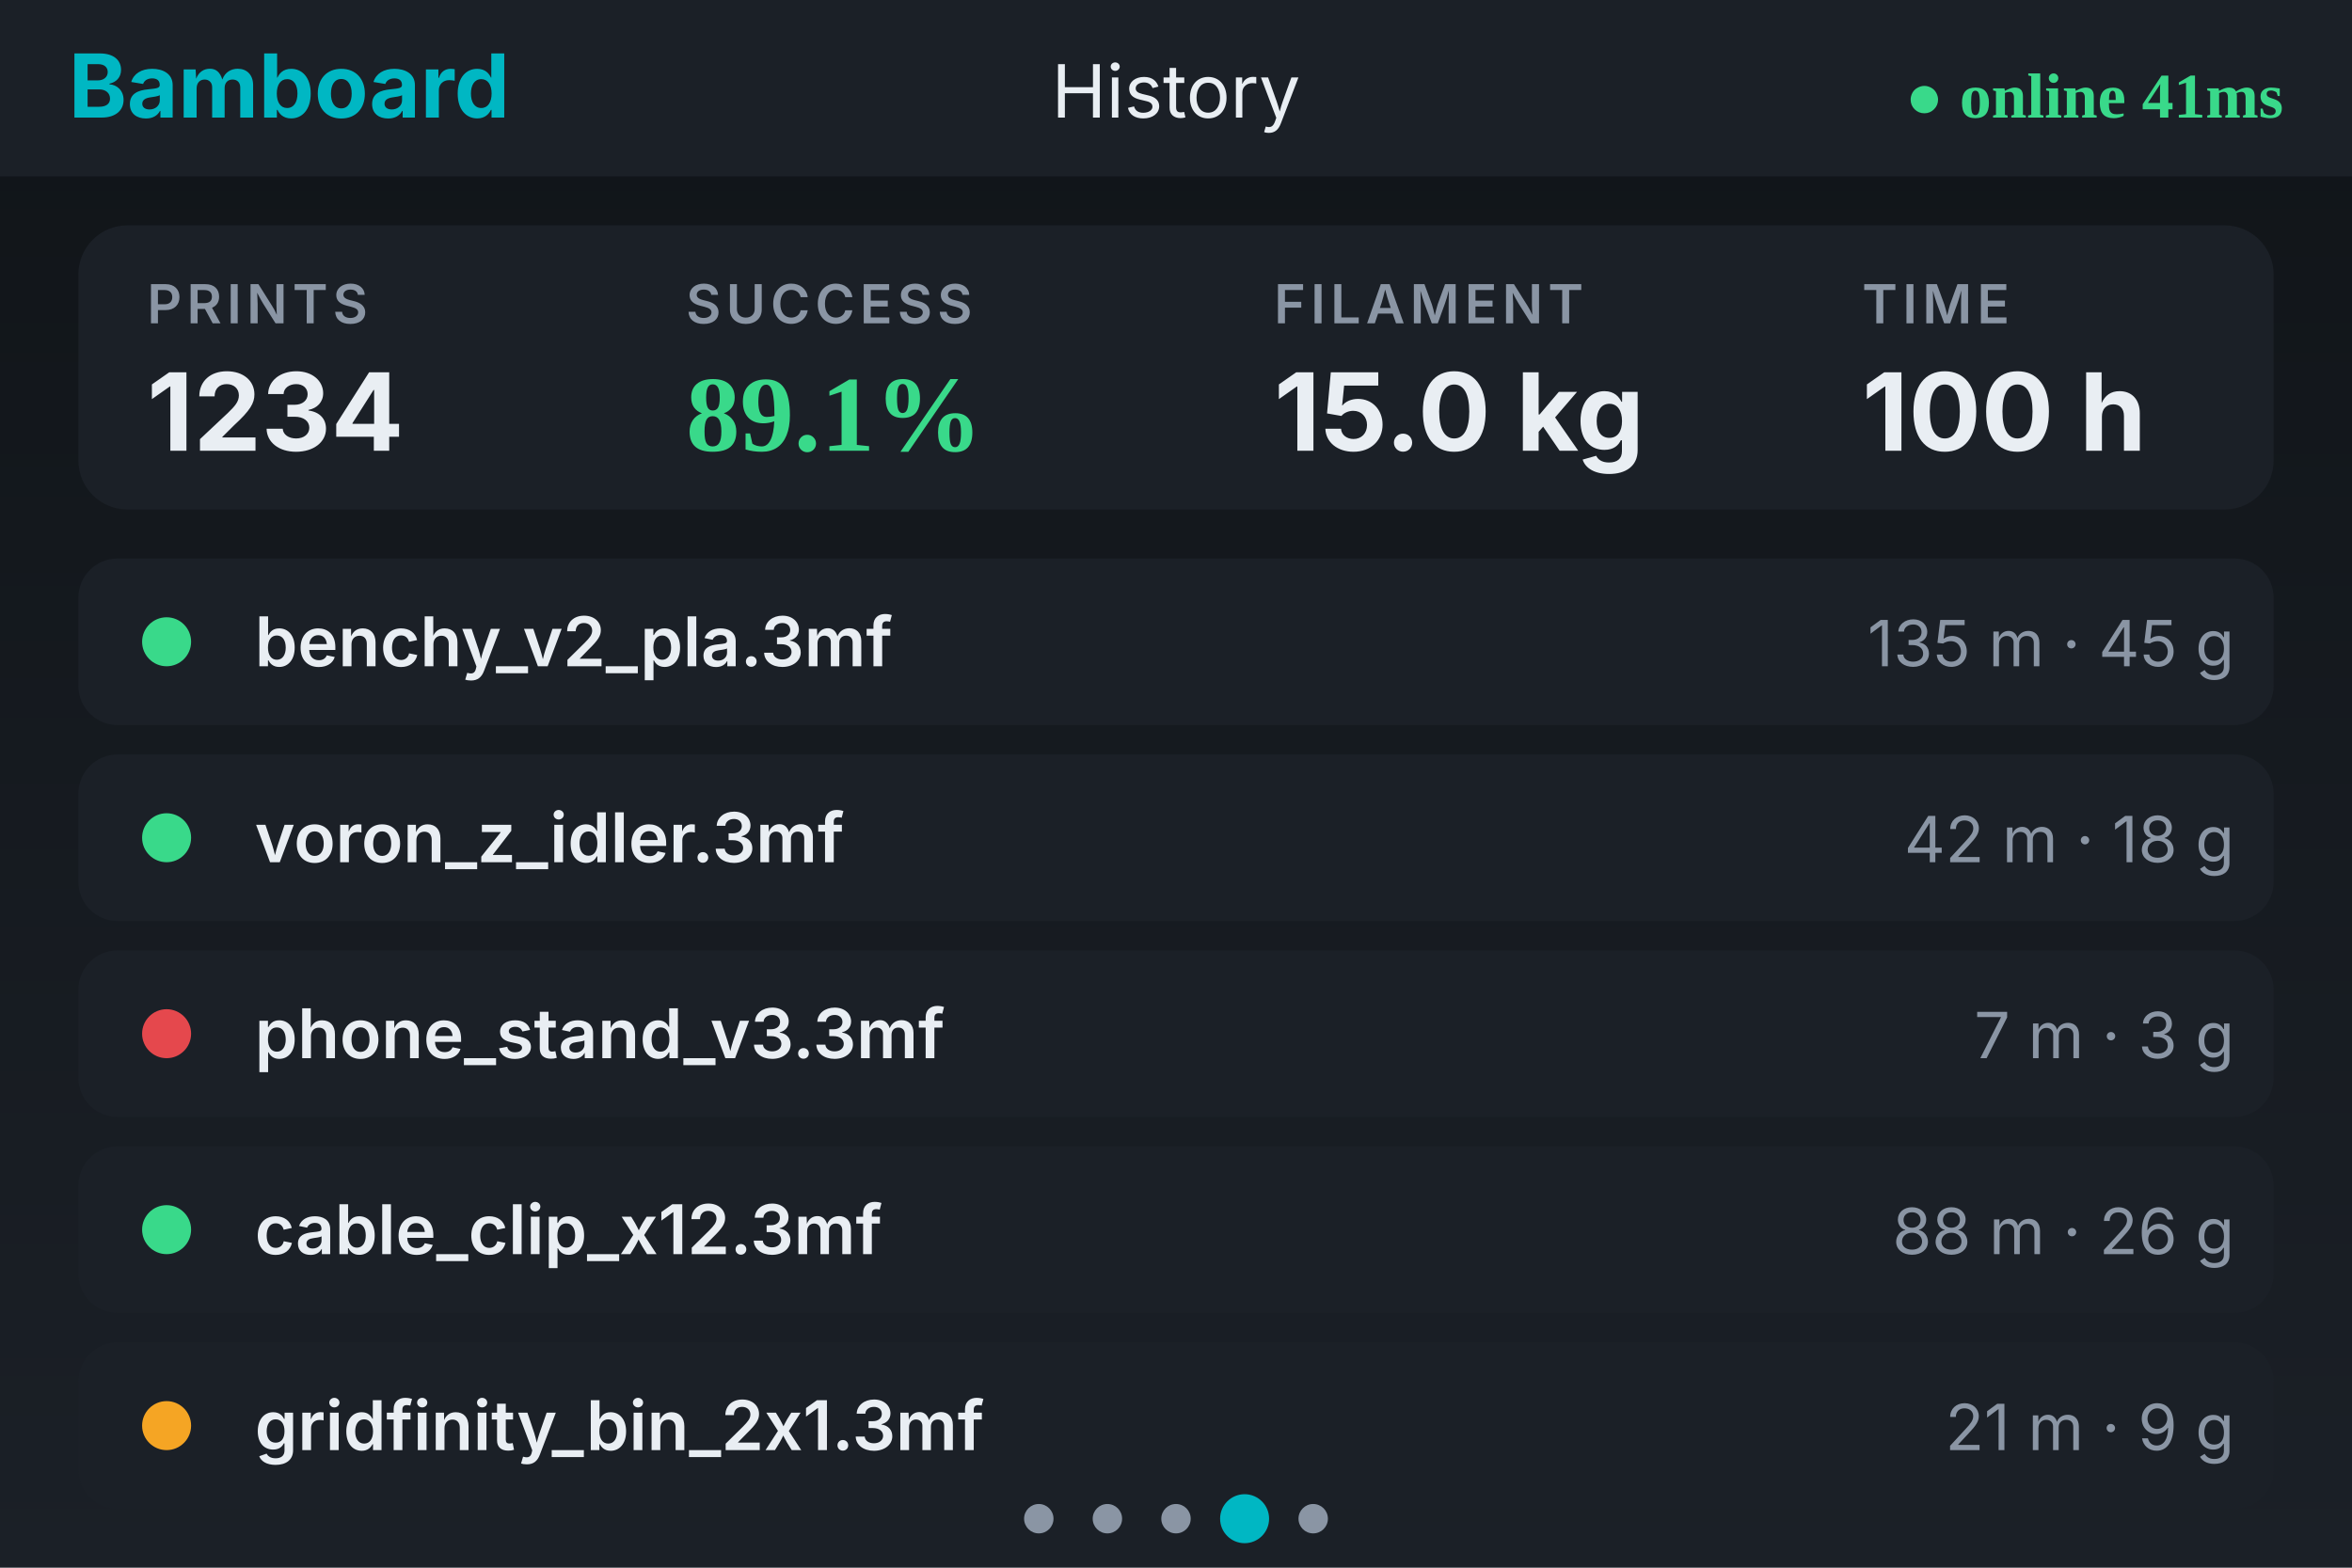
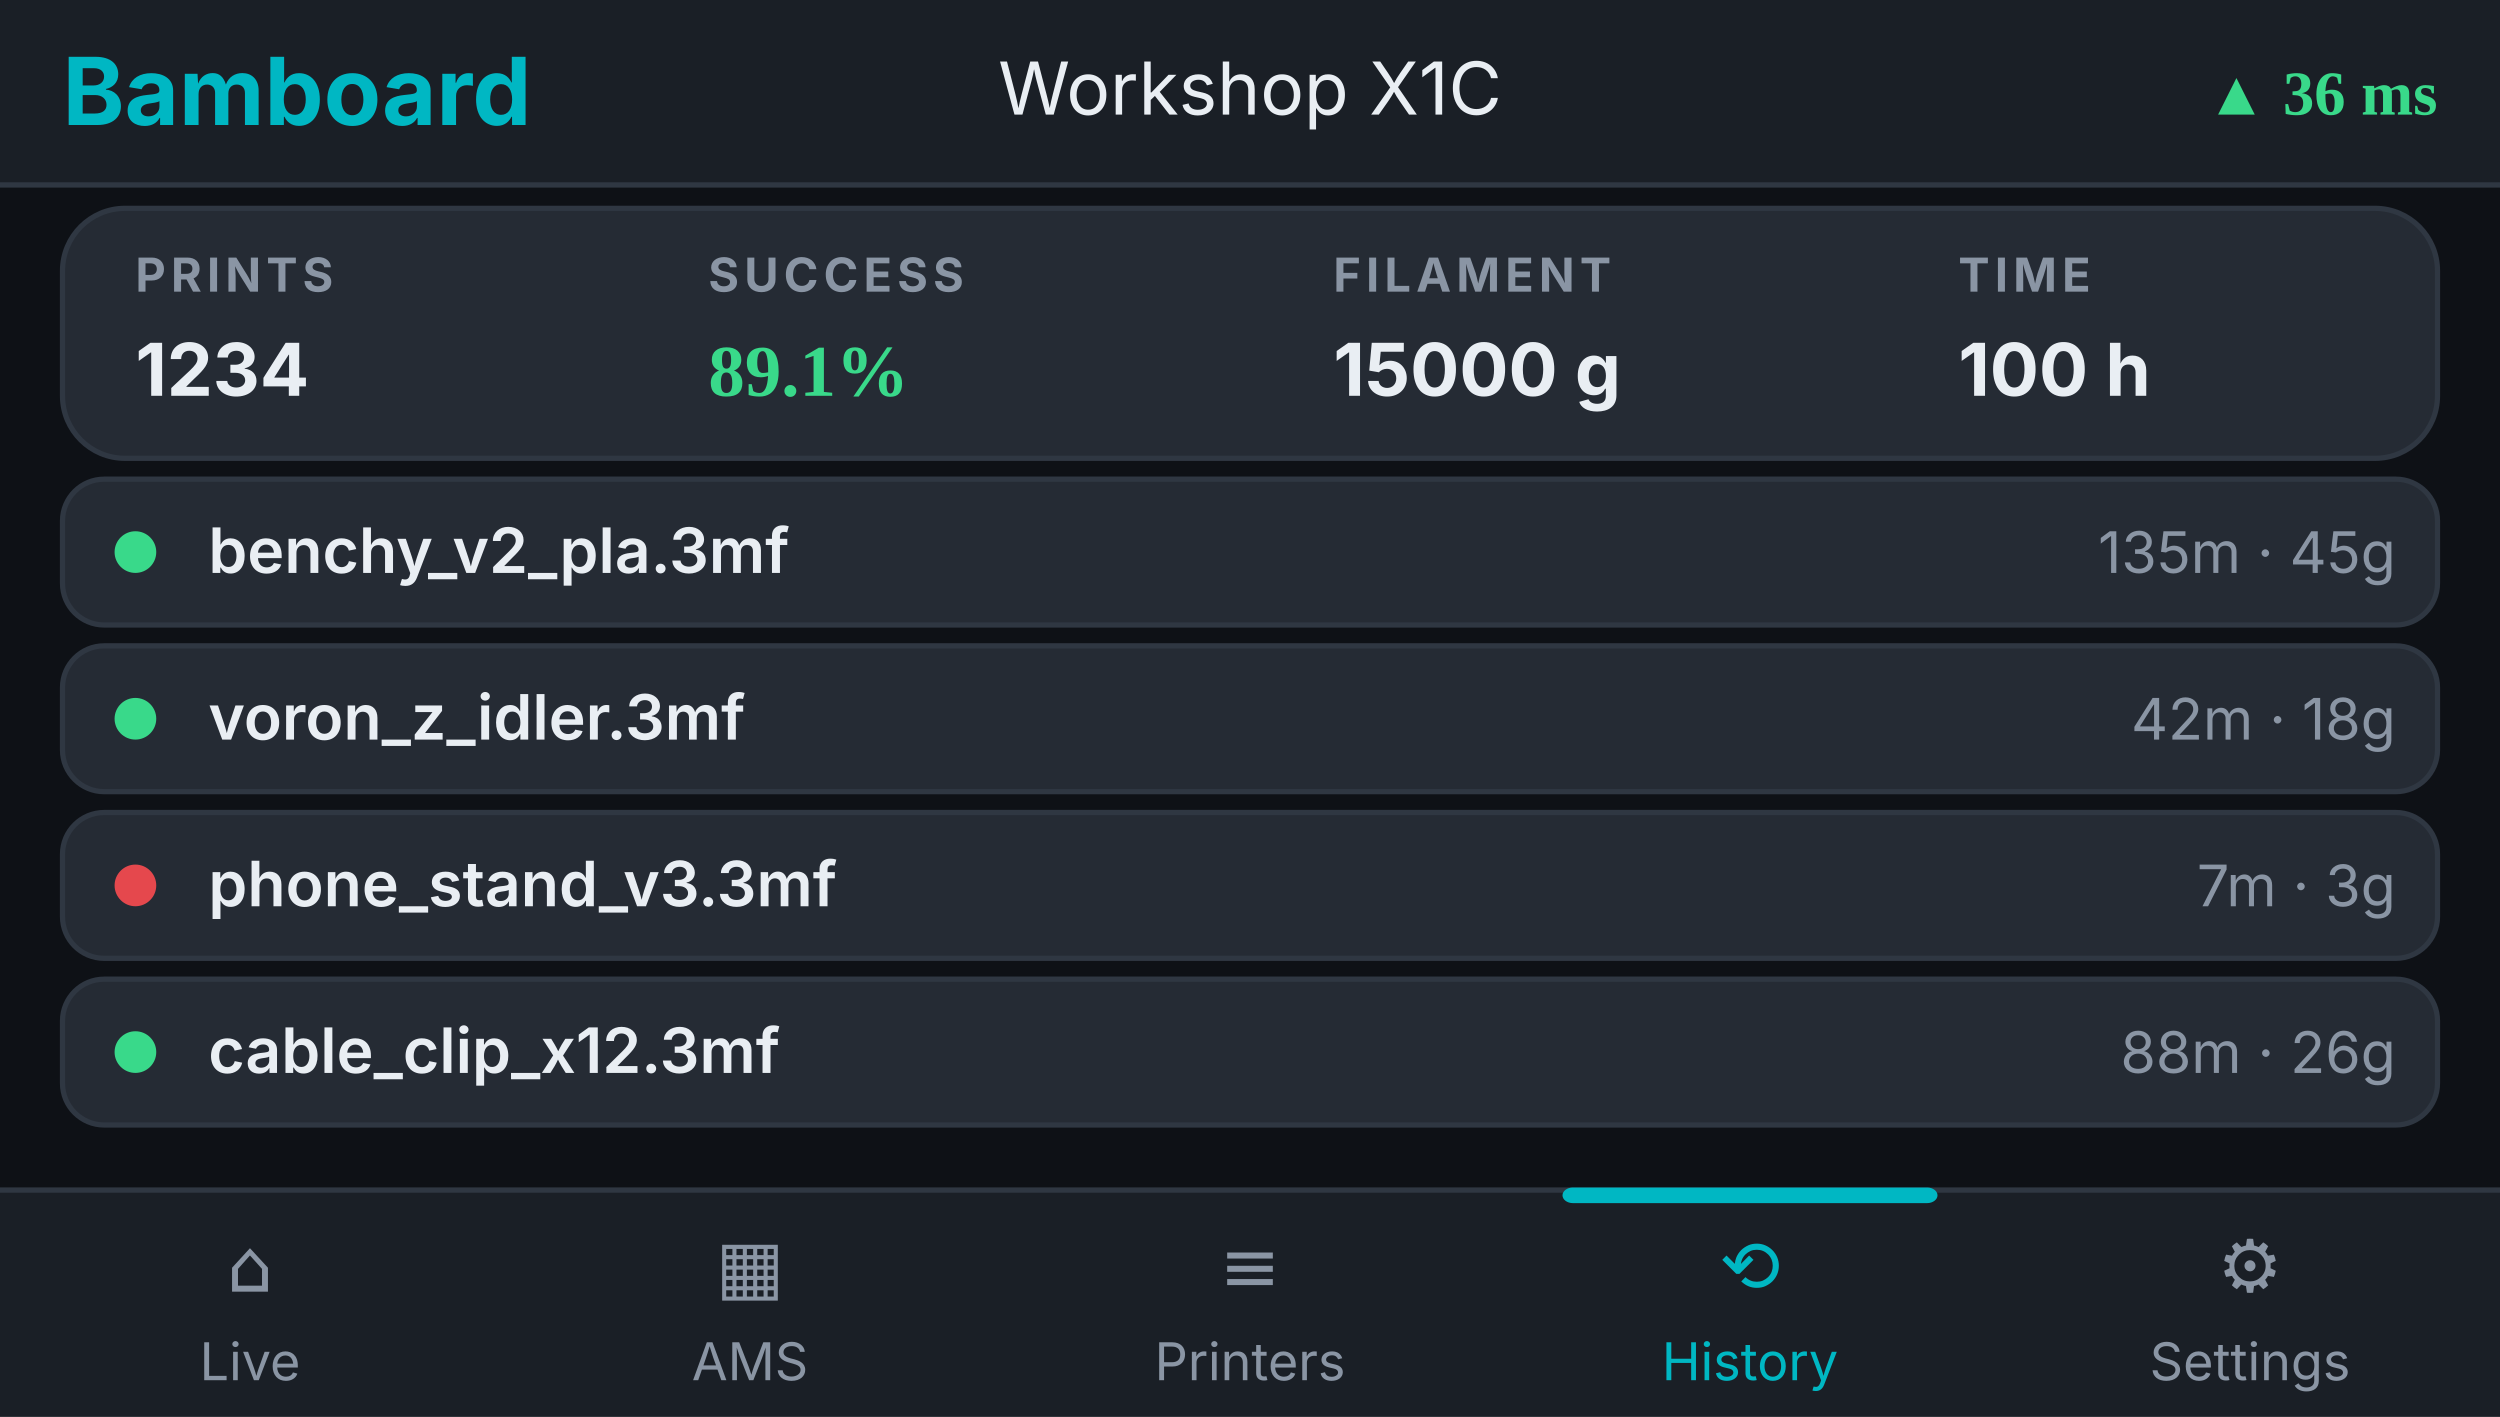
- <svg xmlns="http://www.w3.org/2000/svg" viewBox="0 0 480 320" width="480" height="320">
-   <defs>
-     <linearGradient id="bg" x1="0" y1="0" x2="0" y2="1">
-       <stop offset="0" stop-color="#101418" />
-       <stop offset="1" stop-color="#1B2027" />
-     </linearGradient>
-     <style>
-       .t   { font-family: 'Inter', system-ui, sans-serif; fill: #E9EEF3; }
-       .dim { font-family: 'Inter', system-ui, sans-serif; fill: #8A95A4; }
-       .ac  { fill: #00B7C3; }
-       .ok  { fill: #39D98A; }
-       .wn  { fill: #F5A524; }
-       .er  { fill: #E5484D; }
-     </style>
-   </defs>
-   <rect width="480" height="320" fill="url(#bg)" />
-   <rect x="0" y="0" width="480" height="36" fill="#1B2027" />
-   <text class="t ac" x="14" y="24" font-size="18" font-weight="700">Bamboard</text>
-   <text class="t" x="240" y="24" font-size="15" text-anchor="middle">History</text>
-   <text class="ok" x="466" y="24" font-size="13" text-anchor="end" font-weight="600">● online 41ms</text>
-   <g transform="translate(16,46)">
-     <rect width="448" height="58" rx="10" fill="#1B2027" />
-     <text class="dim" x="14" y="20" font-size="11" font-weight="600" letter-spacing="1">PRINTS</text>
-     <text class="t" x="14" y="46" font-size="22" font-weight="700">1234</text>
-     <text class="dim" x="124" y="20" font-size="11" font-weight="600" letter-spacing="1">SUCCESS</text>
-     <text class="ok" x="124" y="46" font-size="22" font-weight="700">89.1%</text>
-     <text class="dim" x="244" y="20" font-size="11" font-weight="600" letter-spacing="1">FILAMENT</text>
-     <text class="t" x="244" y="46" font-size="22" font-weight="700">15.0 kg</text>
-     <text class="dim" x="364" y="20" font-size="11" font-weight="600" letter-spacing="1">TIME</text>
-     <text class="t" x="364" y="46" font-size="22" font-weight="700">100 h</text>
+ <svg xmlns="http://www.w3.org/2000/svg" viewBox="0 0 480 272" width="480" height="272">
+   <style>
+     .t   { font-family: 'Inter', 'Segoe UI', system-ui, sans-serif; fill: #E9EEF3; }
+     .dim { font-family: 'Inter', 'Segoe UI', system-ui, sans-serif; fill: #8A95A4; }
+     .ac  { fill: #00B7C3; }
+     .ok  { fill: #39D98A; }
+     .warn{ fill: #F5A524; }
+     .err { fill: #E5484D; }
+   </style>
+   <rect width="480" height="272" fill="#0E1116" />
+   <rect x="0" y="0" width="480" height="36" fill="#1A1F26" />
+   <rect x="0" y="35" width="480" height="1" fill="#2F3742" />
+   <text class="t ac" x="12" y="24" font-size="18" font-weight="700">Bamboard</text>
+   <text class="t" x="240" y="22" font-size="14" text-anchor="middle">Workshop X1C</text>
+   <text class="ok" x="468" y="22" font-size="12" text-anchor="end" font-weight="600">▲ 36 ms</text>
+   <g transform="translate(12,40)">
+     <rect width="456" height="48" rx="12" fill="#252B34" stroke="#2F3742" />
+     <text class="dim" x="14" y="16" font-size="9" font-weight="700" letter-spacing="1">PRINTS</text>
+     <text class="t" x="14" y="36" font-size="14" font-weight="700">1234</text>
+     <text class="dim" x="124" y="16" font-size="9" font-weight="700" letter-spacing="1">SUCCESS</text>
+     <text class="ok" x="124" y="36" font-size="14" font-weight="700">89.1%</text>
+     <text class="dim" x="244" y="16" font-size="9" font-weight="700" letter-spacing="1">FILAMENT</text>
+     <text class="t" x="244" y="36" font-size="14" font-weight="700">15000 g</text>
+     <text class="dim" x="364" y="16" font-size="9" font-weight="700" letter-spacing="1">TIME</text>
+     <text class="t" x="364" y="36" font-size="14" font-weight="700">100 h</text>
  </g>
-   <g transform="translate(16,114)" font-family="system-ui, sans-serif">
-     <g>
-       <rect width="448" height="34" rx="8" fill="#1B2027" />
-       <circle cx="18" cy="17" r="5" fill="#39D98A" />
-       <text class="t" x="36" y="22" font-size="14" font-weight="600">benchy_v2_pla.3mf</text>
-       <text class="dim" x="440" y="22" font-size="13" text-anchor="end">135 m · 45 g</text>
-     </g>
-     <g transform="translate(0,40)">
-       <rect width="448" height="34" rx="8" fill="#1B2027" />
-       <circle cx="18" cy="17" r="5" fill="#39D98A" />
-       <text class="t" x="36" y="22" font-size="14" font-weight="600">voron_z_idler.3mf</text>
-       <text class="dim" x="440" y="22" font-size="13" text-anchor="end">42 m · 18 g</text>
-     </g>
-     <g transform="translate(0,80)">
-       <rect width="448" height="34" rx="8" fill="#1B2027" />
-       <circle cx="18" cy="17" r="5" fill="#E5484D" />
-       <text class="t" x="36" y="22" font-size="14" font-weight="600">phone_stand_v3.3mf</text>
-       <text class="dim" x="440" y="22" font-size="13" text-anchor="end">7 m · 3 g</text>
-     </g>
-     <g transform="translate(0,120)">
-       <rect width="448" height="34" rx="8" fill="#1B2027" />
-       <circle cx="18" cy="17" r="5" fill="#39D98A" />
-       <text class="t" x="36" y="22" font-size="14" font-weight="600">cable_clip_x12.3mf</text>
-       <text class="dim" x="440" y="22" font-size="13" text-anchor="end">88 m · 26 g</text>
-     </g>
-     <g transform="translate(0,160)">
-       <rect width="448" height="34" rx="8" fill="#1B2027" />
-       <circle cx="18" cy="17" r="5" fill="#F5A524" />
-       <text class="t" x="36" y="22" font-size="14" font-weight="600">gridfinity_bin_2x1.3mf</text>
-       <text class="dim" x="440" y="22" font-size="13" text-anchor="end">21 m · 9 g</text>
-     </g>
+   <g transform="translate(12,92)">
+     <rect width="456" height="28" rx="8" fill="#252B34" stroke="#2F3742" />
+     <circle cx="14" cy="14" r="4" fill="#39D98A" />
+     <text class="t" x="28" y="18" font-size="12" font-weight="600">benchy_v2_pla.3mf</text>
+     <text class="dim" x="448" y="18" font-size="11" text-anchor="end">135m · 45g</text>
  </g>
-   <g transform="translate(240,310)">
-     <circle cx="-28" cy="0" r="3" fill="#8A95A4" />
-     <circle cx="-14" cy="0" r="3" fill="#8A95A4" />
-     <circle cx="0" cy="0" r="3" fill="#8A95A4" />
-     <circle cx="14" cy="0" r="5" fill="#00B7C3" />
-     <circle cx="28" cy="0" r="3" fill="#8A95A4" />
+   <g transform="translate(12,124)">
+     <rect width="456" height="28" rx="8" fill="#252B34" stroke="#2F3742" />
+     <circle cx="14" cy="14" r="4" fill="#39D98A" />
+     <text class="t" x="28" y="18" font-size="12" font-weight="600">voron_z_idler.3mf</text>
+     <text class="dim" x="448" y="18" font-size="11" text-anchor="end">42m · 18g</text>
+   </g>
+   <g transform="translate(12,156)">
+     <rect width="456" height="28" rx="8" fill="#252B34" stroke="#2F3742" />
+     <circle cx="14" cy="14" r="4" fill="#E5484D" />
+     <text class="t" x="28" y="18" font-size="12" font-weight="600">phone_stand_v3.3mf</text>
+     <text class="dim" x="448" y="18" font-size="11" text-anchor="end">7m · 3g</text>
+   </g>
+   <g transform="translate(12,188)">
+     <rect width="456" height="28" rx="8" fill="#252B34" stroke="#2F3742" />
+     <circle cx="14" cy="14" r="4" fill="#39D98A" />
+     <text class="t" x="28" y="18" font-size="12" font-weight="600">cable_clip_x12.3mf</text>
+     <text class="dim" x="448" y="18" font-size="11" text-anchor="end">88m · 26g</text>
+   </g>
+   <rect x="0" y="228" width="480" height="44" fill="#1A1F26" />
+   <rect x="0" y="228" width="480" height="1" fill="#2F3742" />
+   <rect x="300" y="228" width="72" height="3" rx="2" fill="#00B7C3" />
+   <g font-family="Inter, 'Segoe UI', system-ui, sans-serif" text-anchor="middle">
+     <text class="dim" x="48" y="248" font-size="14">⌂</text>
+     <text class="dim" x="48" y="265" font-size="10">Live</text>
+     <text class="dim" x="144" y="248" font-size="14">▦</text>
+     <text class="dim" x="144" y="265" font-size="10">AMS</text>
+     <text class="dim" x="240" y="248" font-size="14">≡</text>
+     <text class="dim" x="240" y="265" font-size="10">Printers</text>
+     <text class="ac" x="336" y="248" font-size="14">⟲</text>
+     <text class="ac" x="336" y="265" font-size="10">History</text>
+     <text class="dim" x="432" y="248" font-size="14">⚙</text>
+     <text class="dim" x="432" y="265" font-size="10">Settings</text>
  </g>
</svg>
